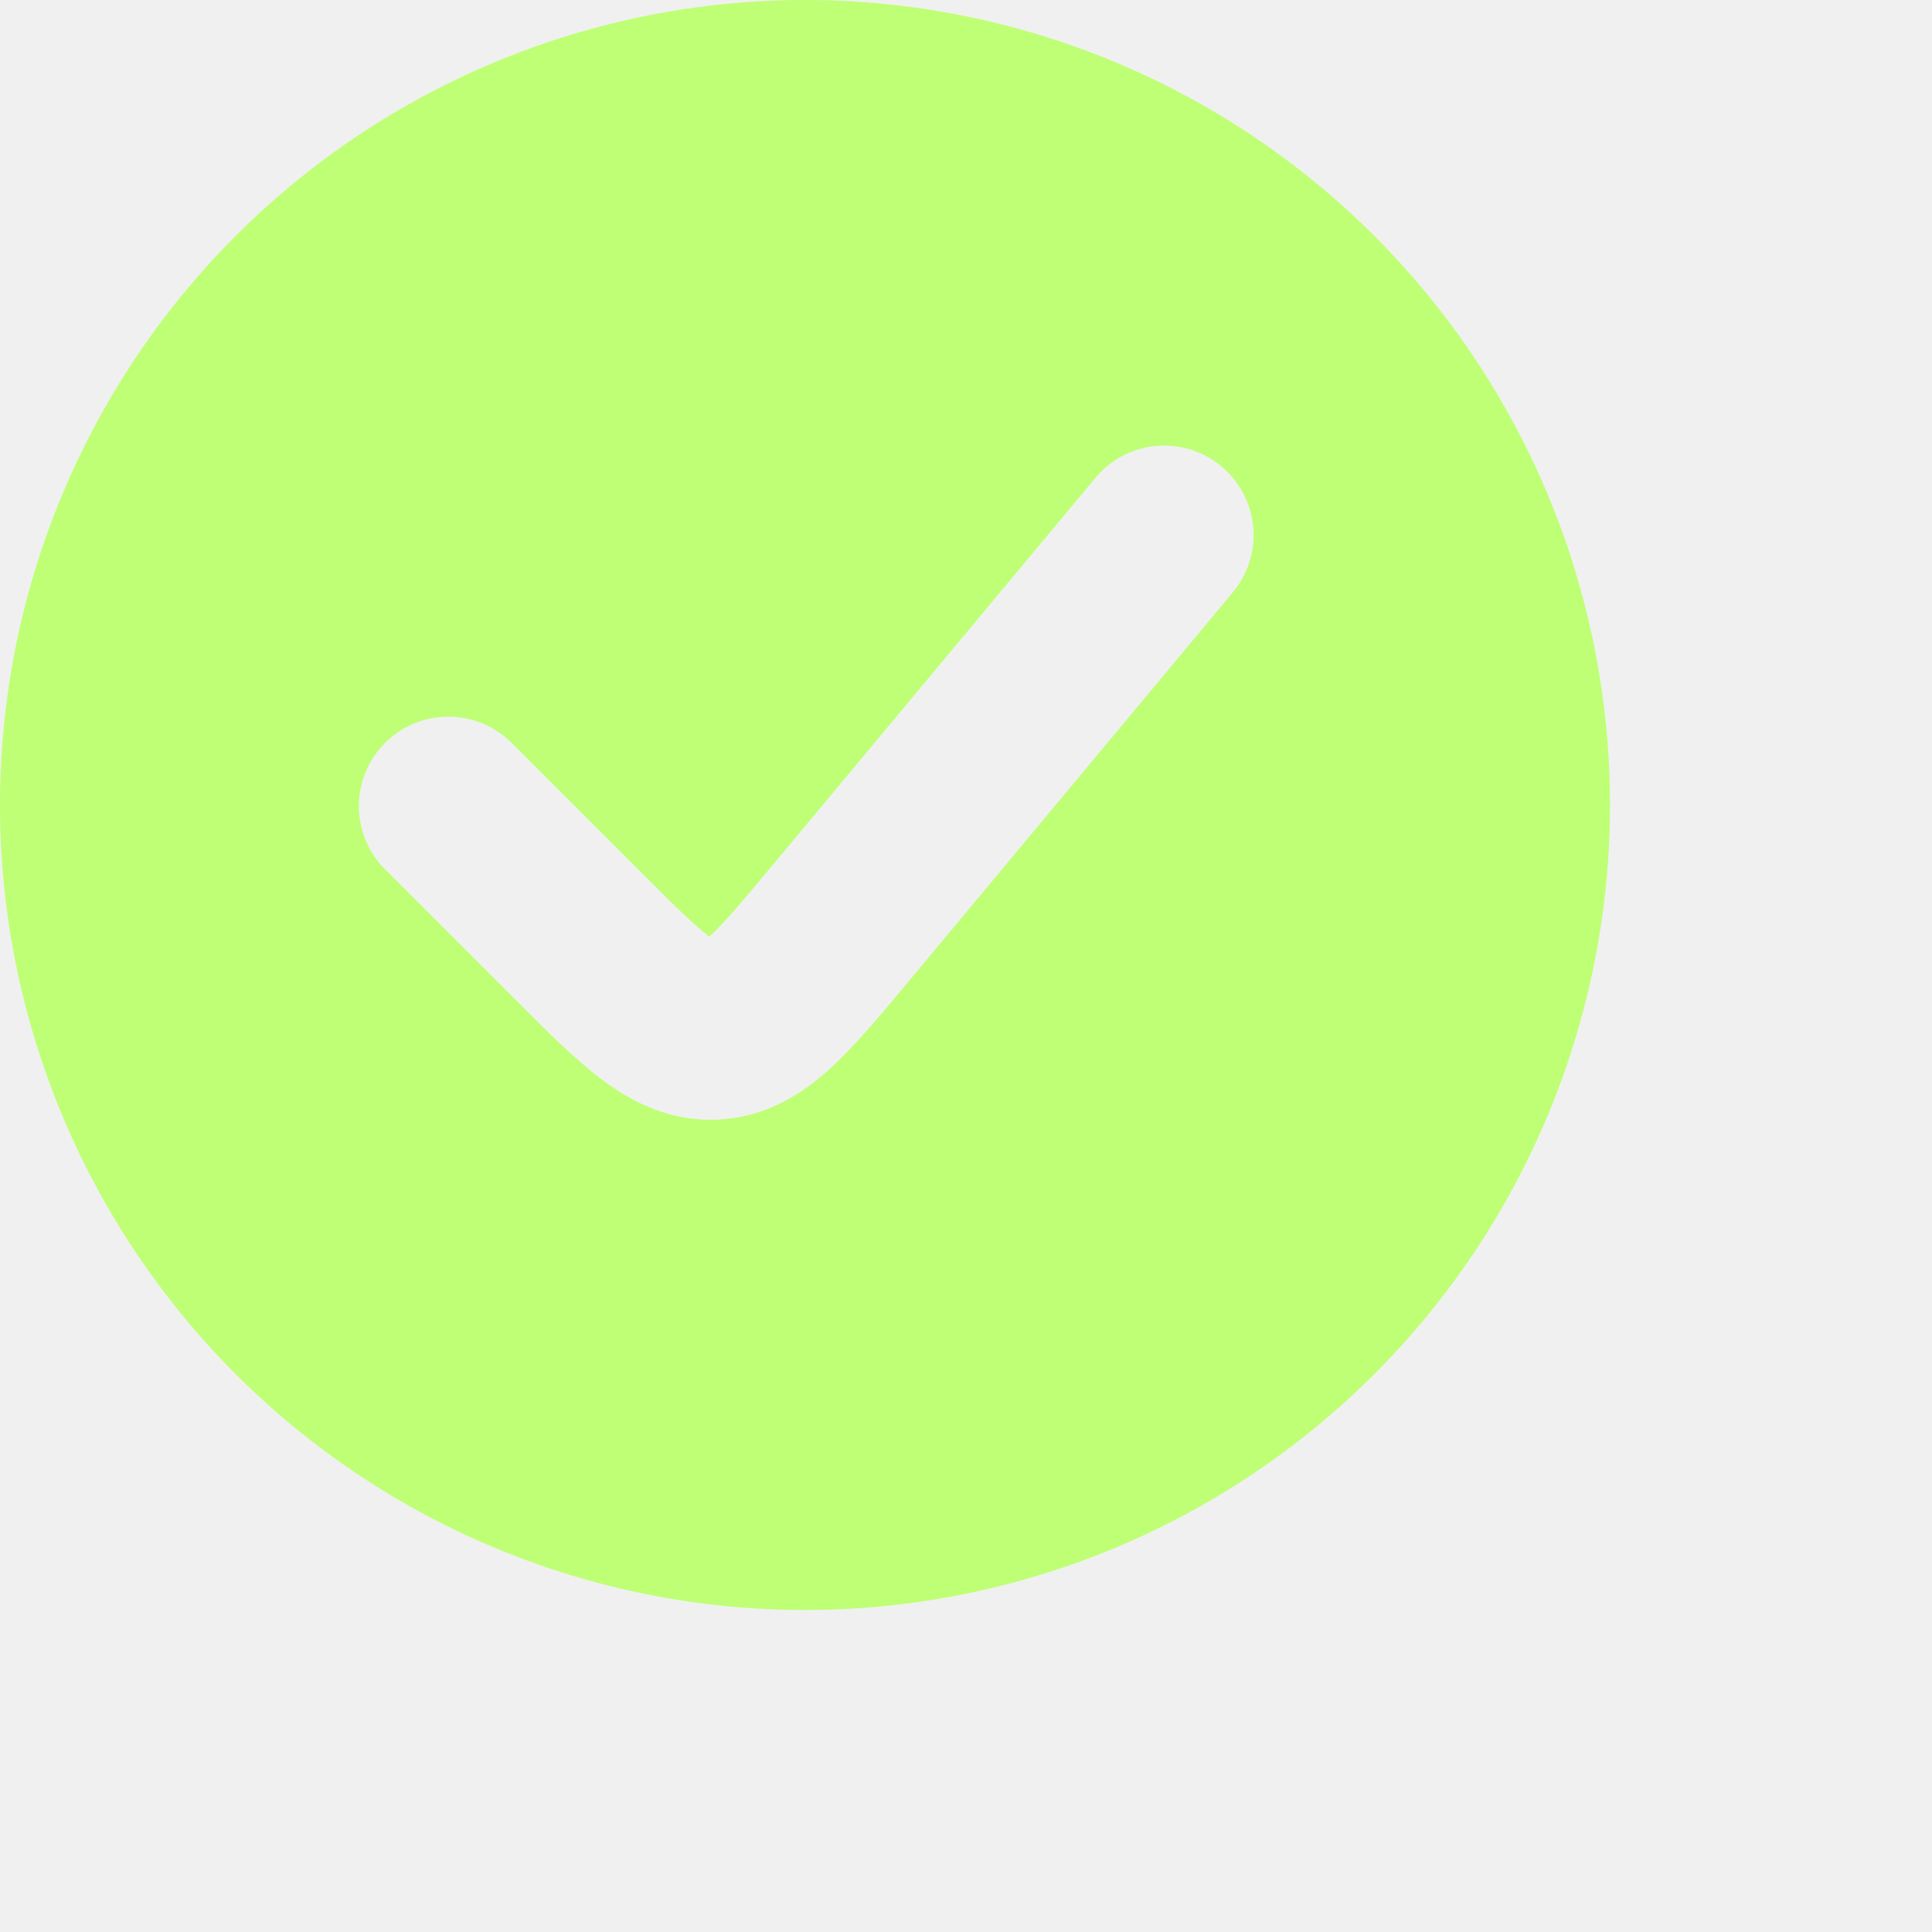
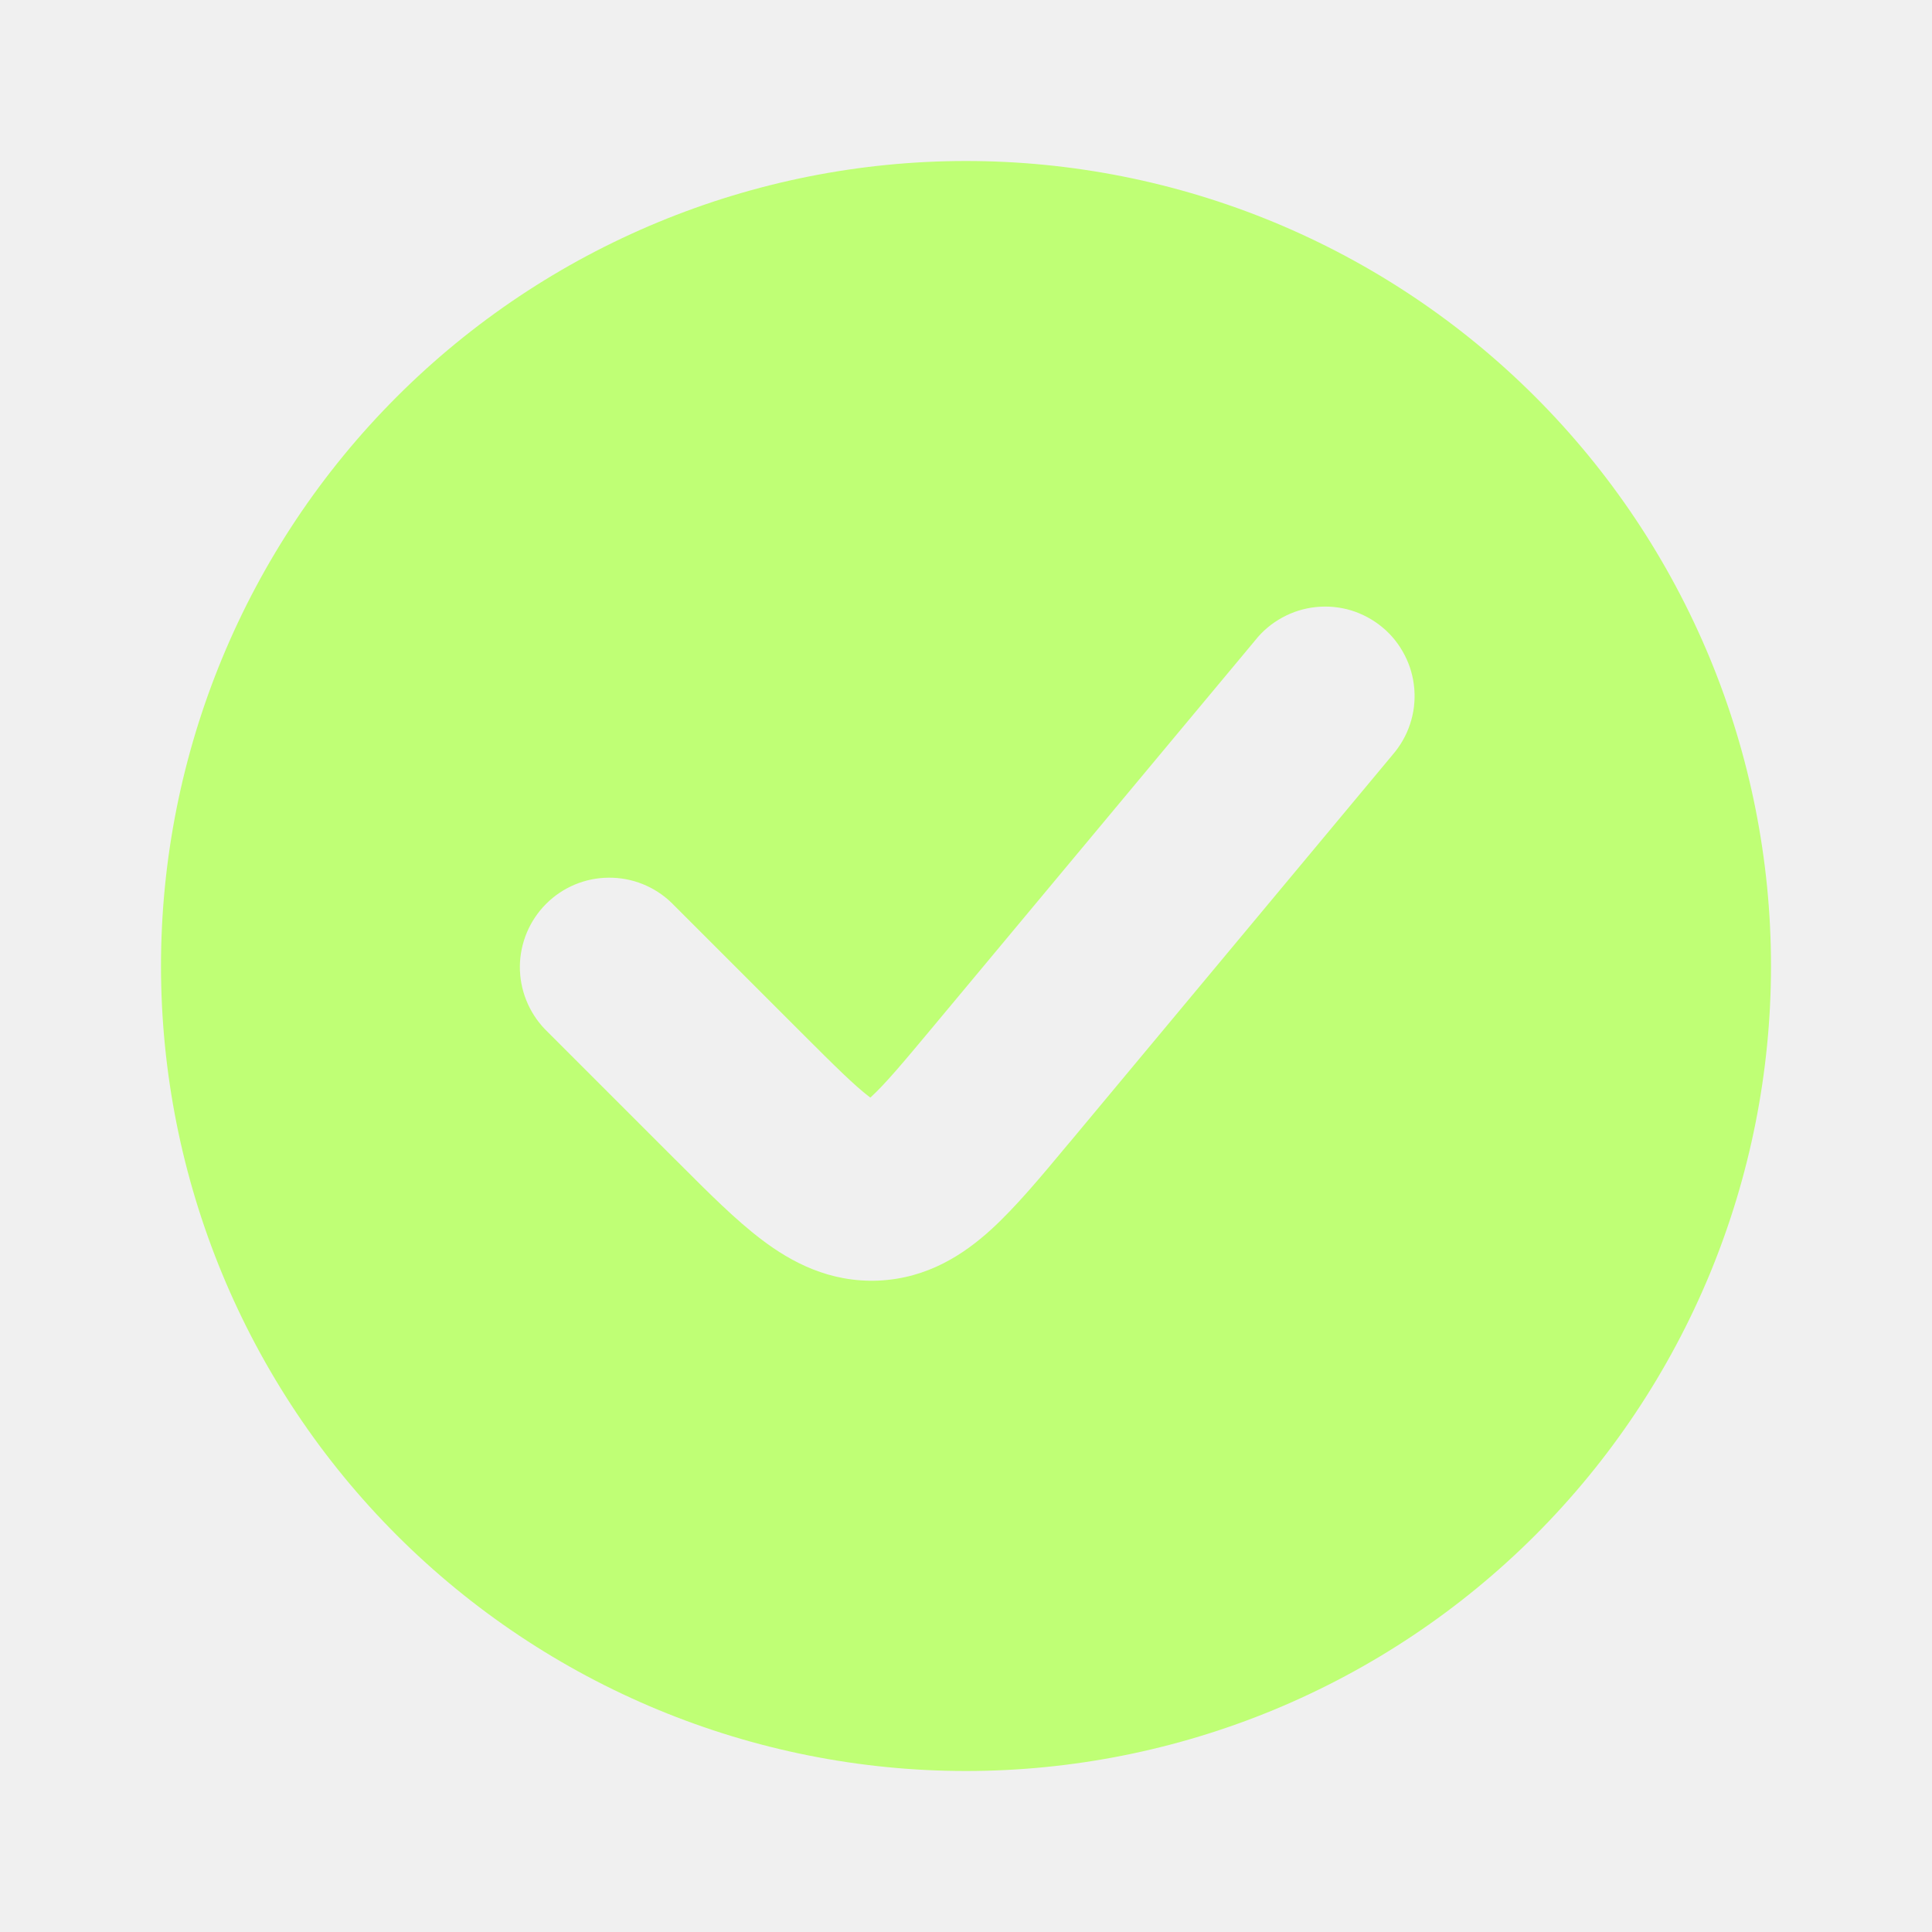
- <svg xmlns="http://www.w3.org/2000/svg" width="24" height="24" viewBox="0 0 24 24" fill="none">
-   <g clip-path="url(#clip0_1042_1689)">
+ <svg xmlns="http://www.w3.org/2000/svg" width="26" height="26" viewBox="0 0 24 24" fill="none">
+   <g transform="translate(2, 2)">
    <path fill-rule="evenodd" clip-rule="evenodd" d="M10 20C11.313 20 12.614 19.741 13.827 19.239C15.04 18.736 16.142 18 17.071 17.071C18 16.142 18.736 15.04 19.239 13.827C19.741 12.614 20 11.313 20 10C20 8.687 19.741 7.386 19.239 6.173C18.736 4.96 18 3.858 17.071 2.929C16.142 2 15.04 1.264 13.827 0.761C12.614 0.259 11.313 -1.95685e-08 10 0C7.348 3.95203e-08 4.804 1.054 2.929 2.929C1.054 4.804 0 7.348 0 10C0 12.652 1.054 15.196 2.929 17.071C4.804 18.946 7.348 20 10 20ZM15.298 7.378C15.395 7.266 15.47 7.136 15.516 6.996C15.563 6.855 15.581 6.707 15.569 6.559C15.557 6.411 15.517 6.267 15.448 6.136C15.38 6.004 15.287 5.887 15.173 5.793C15.059 5.698 14.927 5.627 14.786 5.583C14.644 5.54 14.495 5.526 14.348 5.541C14.2 5.556 14.057 5.601 13.928 5.672C13.798 5.743 13.683 5.839 13.591 5.956L9.593 10.752C9.208 11.214 8.991 11.471 8.819 11.628L8.812 11.634L8.804 11.629C8.618 11.488 8.379 11.252 7.954 10.827L6.341 9.214C6.132 9.012 5.851 8.9 5.56 8.903C5.268 8.905 4.99 9.022 4.784 9.228C4.578 9.434 4.461 9.713 4.458 10.004C4.456 10.295 4.568 10.576 4.77 10.786L6.382 12.398L6.428 12.443C6.791 12.807 7.139 13.156 7.464 13.401C7.828 13.677 8.304 13.934 8.914 13.908C9.526 13.88 9.977 13.579 10.314 13.272C10.614 12.998 10.931 12.619 11.259 12.224L11.3 12.176L15.298 7.378Z" fill="#BFFF75" />
  </g>
  <defs>
    <clipPath id="clip0_1042_1689">
-       <rect width="20" height="20" rx="8" fill="white" />
+       <rect width="24" height="24" rx="8" fill="white" />
    </clipPath>
  </defs>
</svg>
